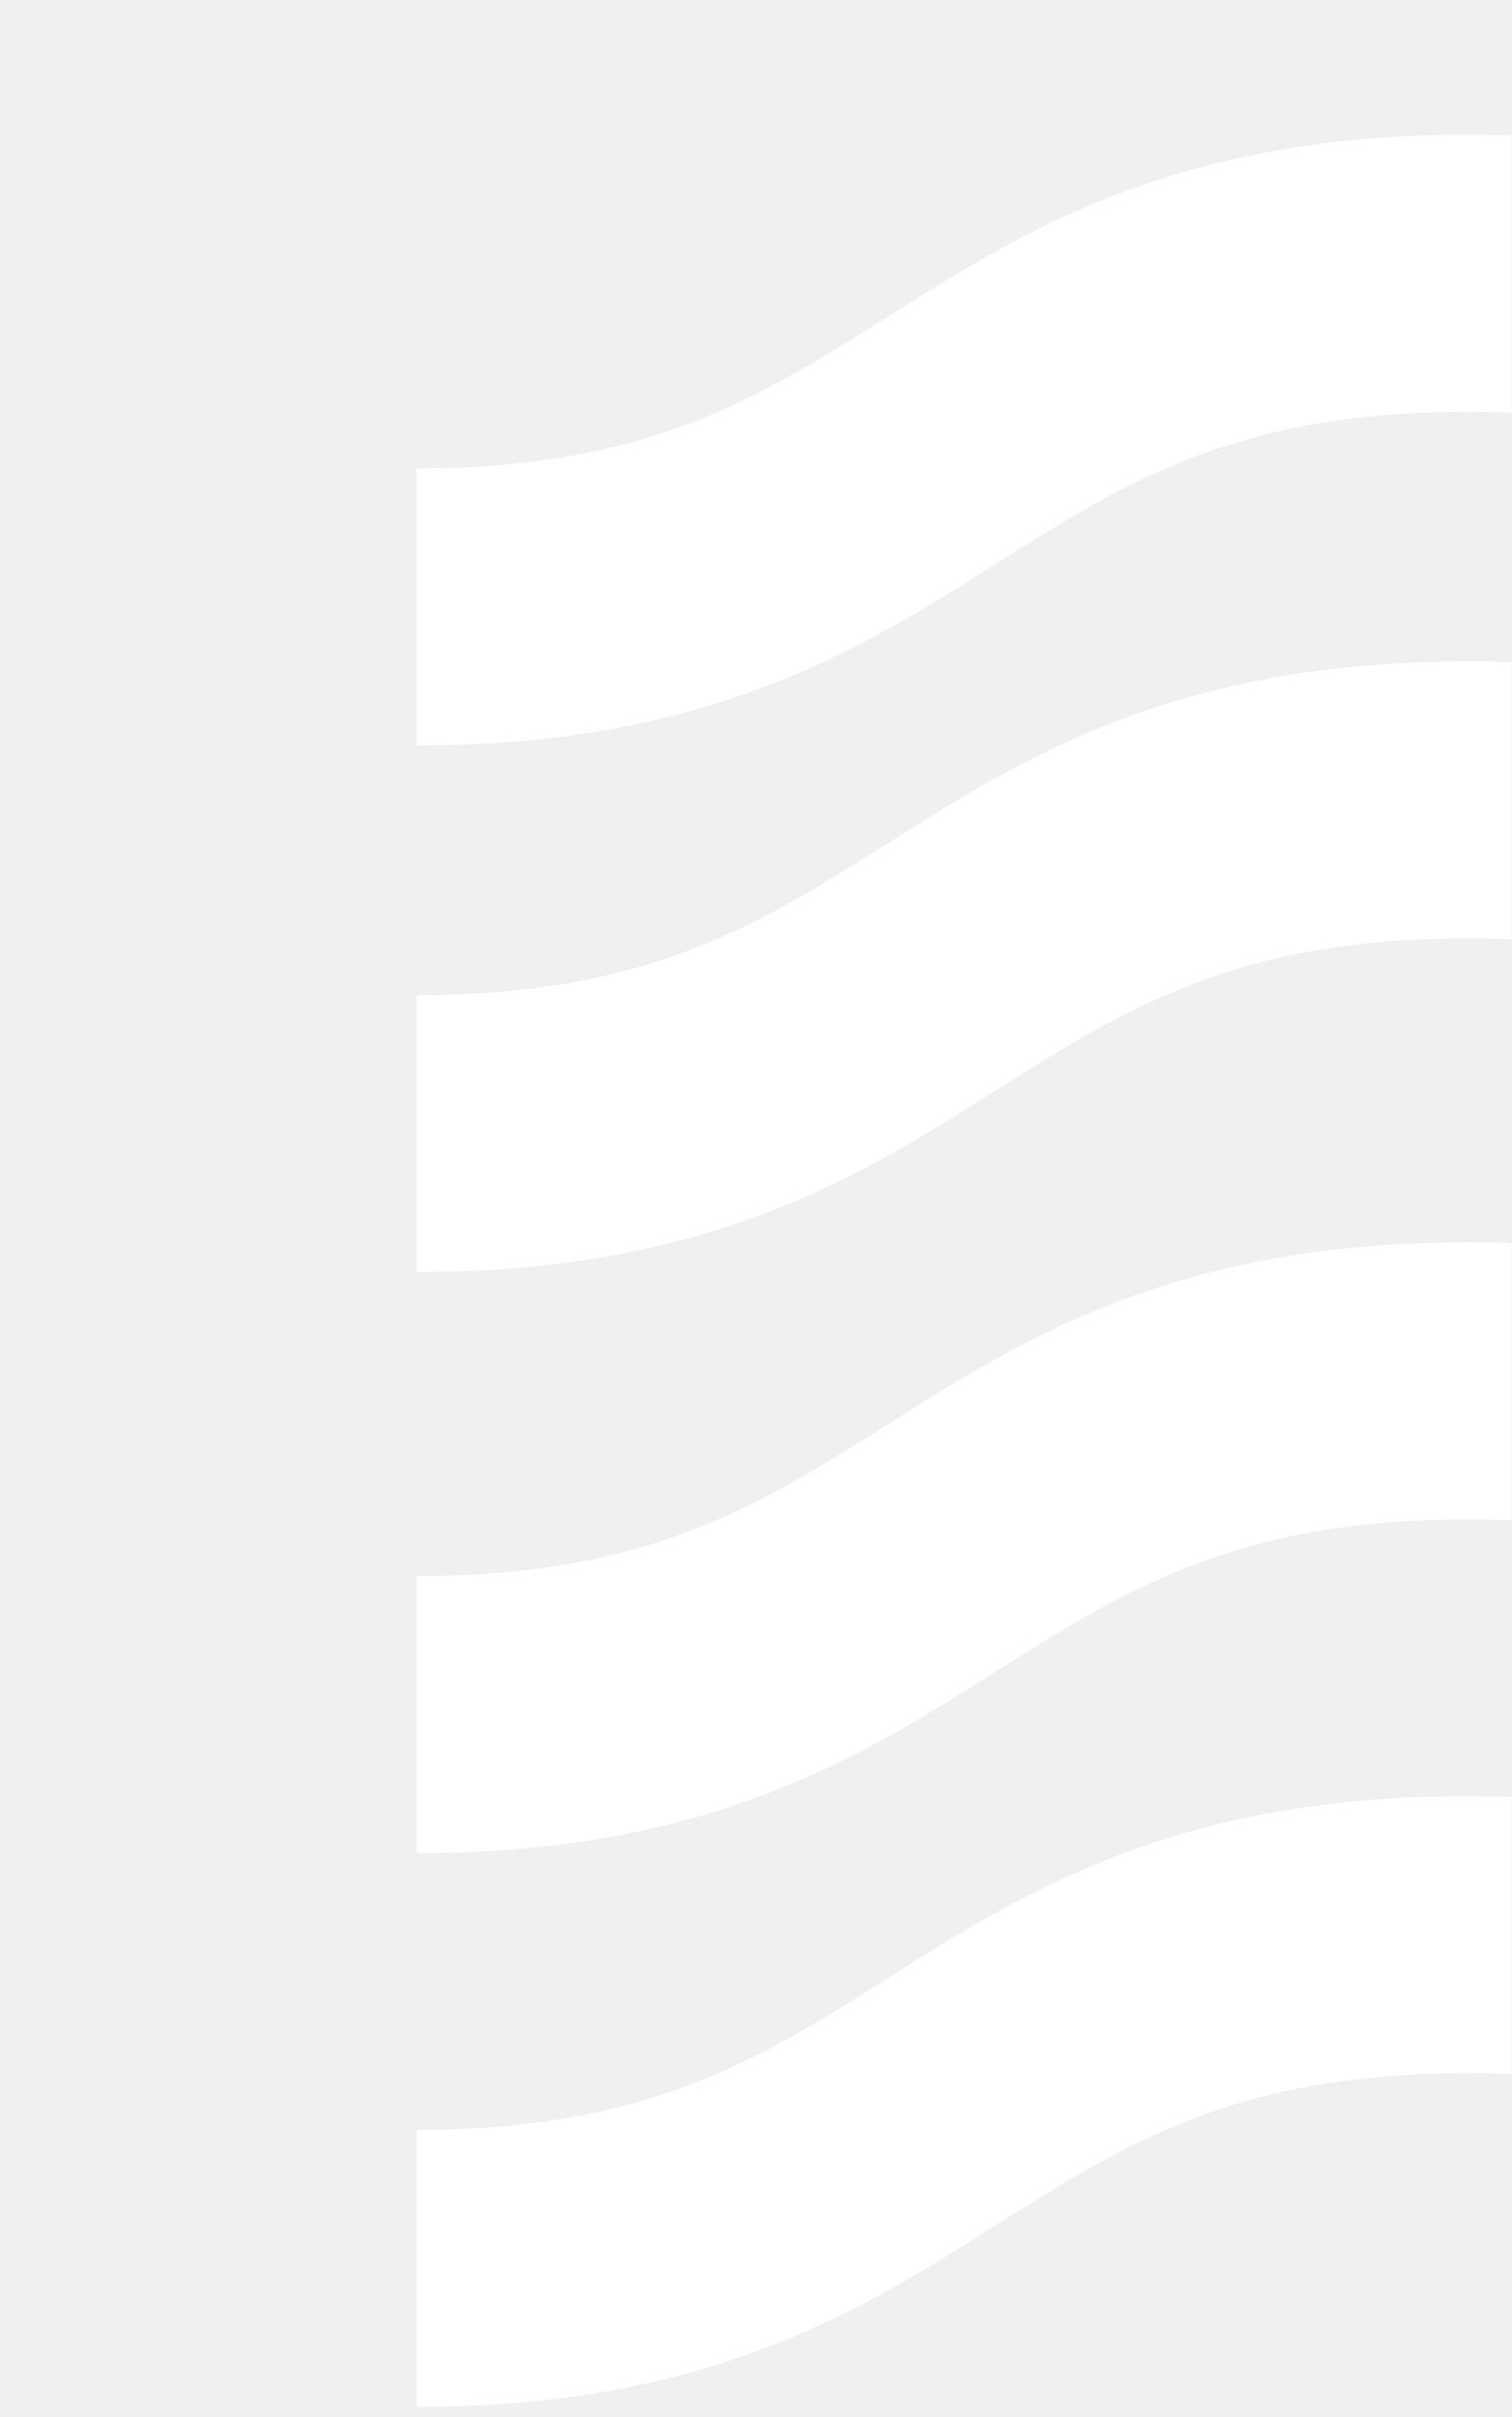
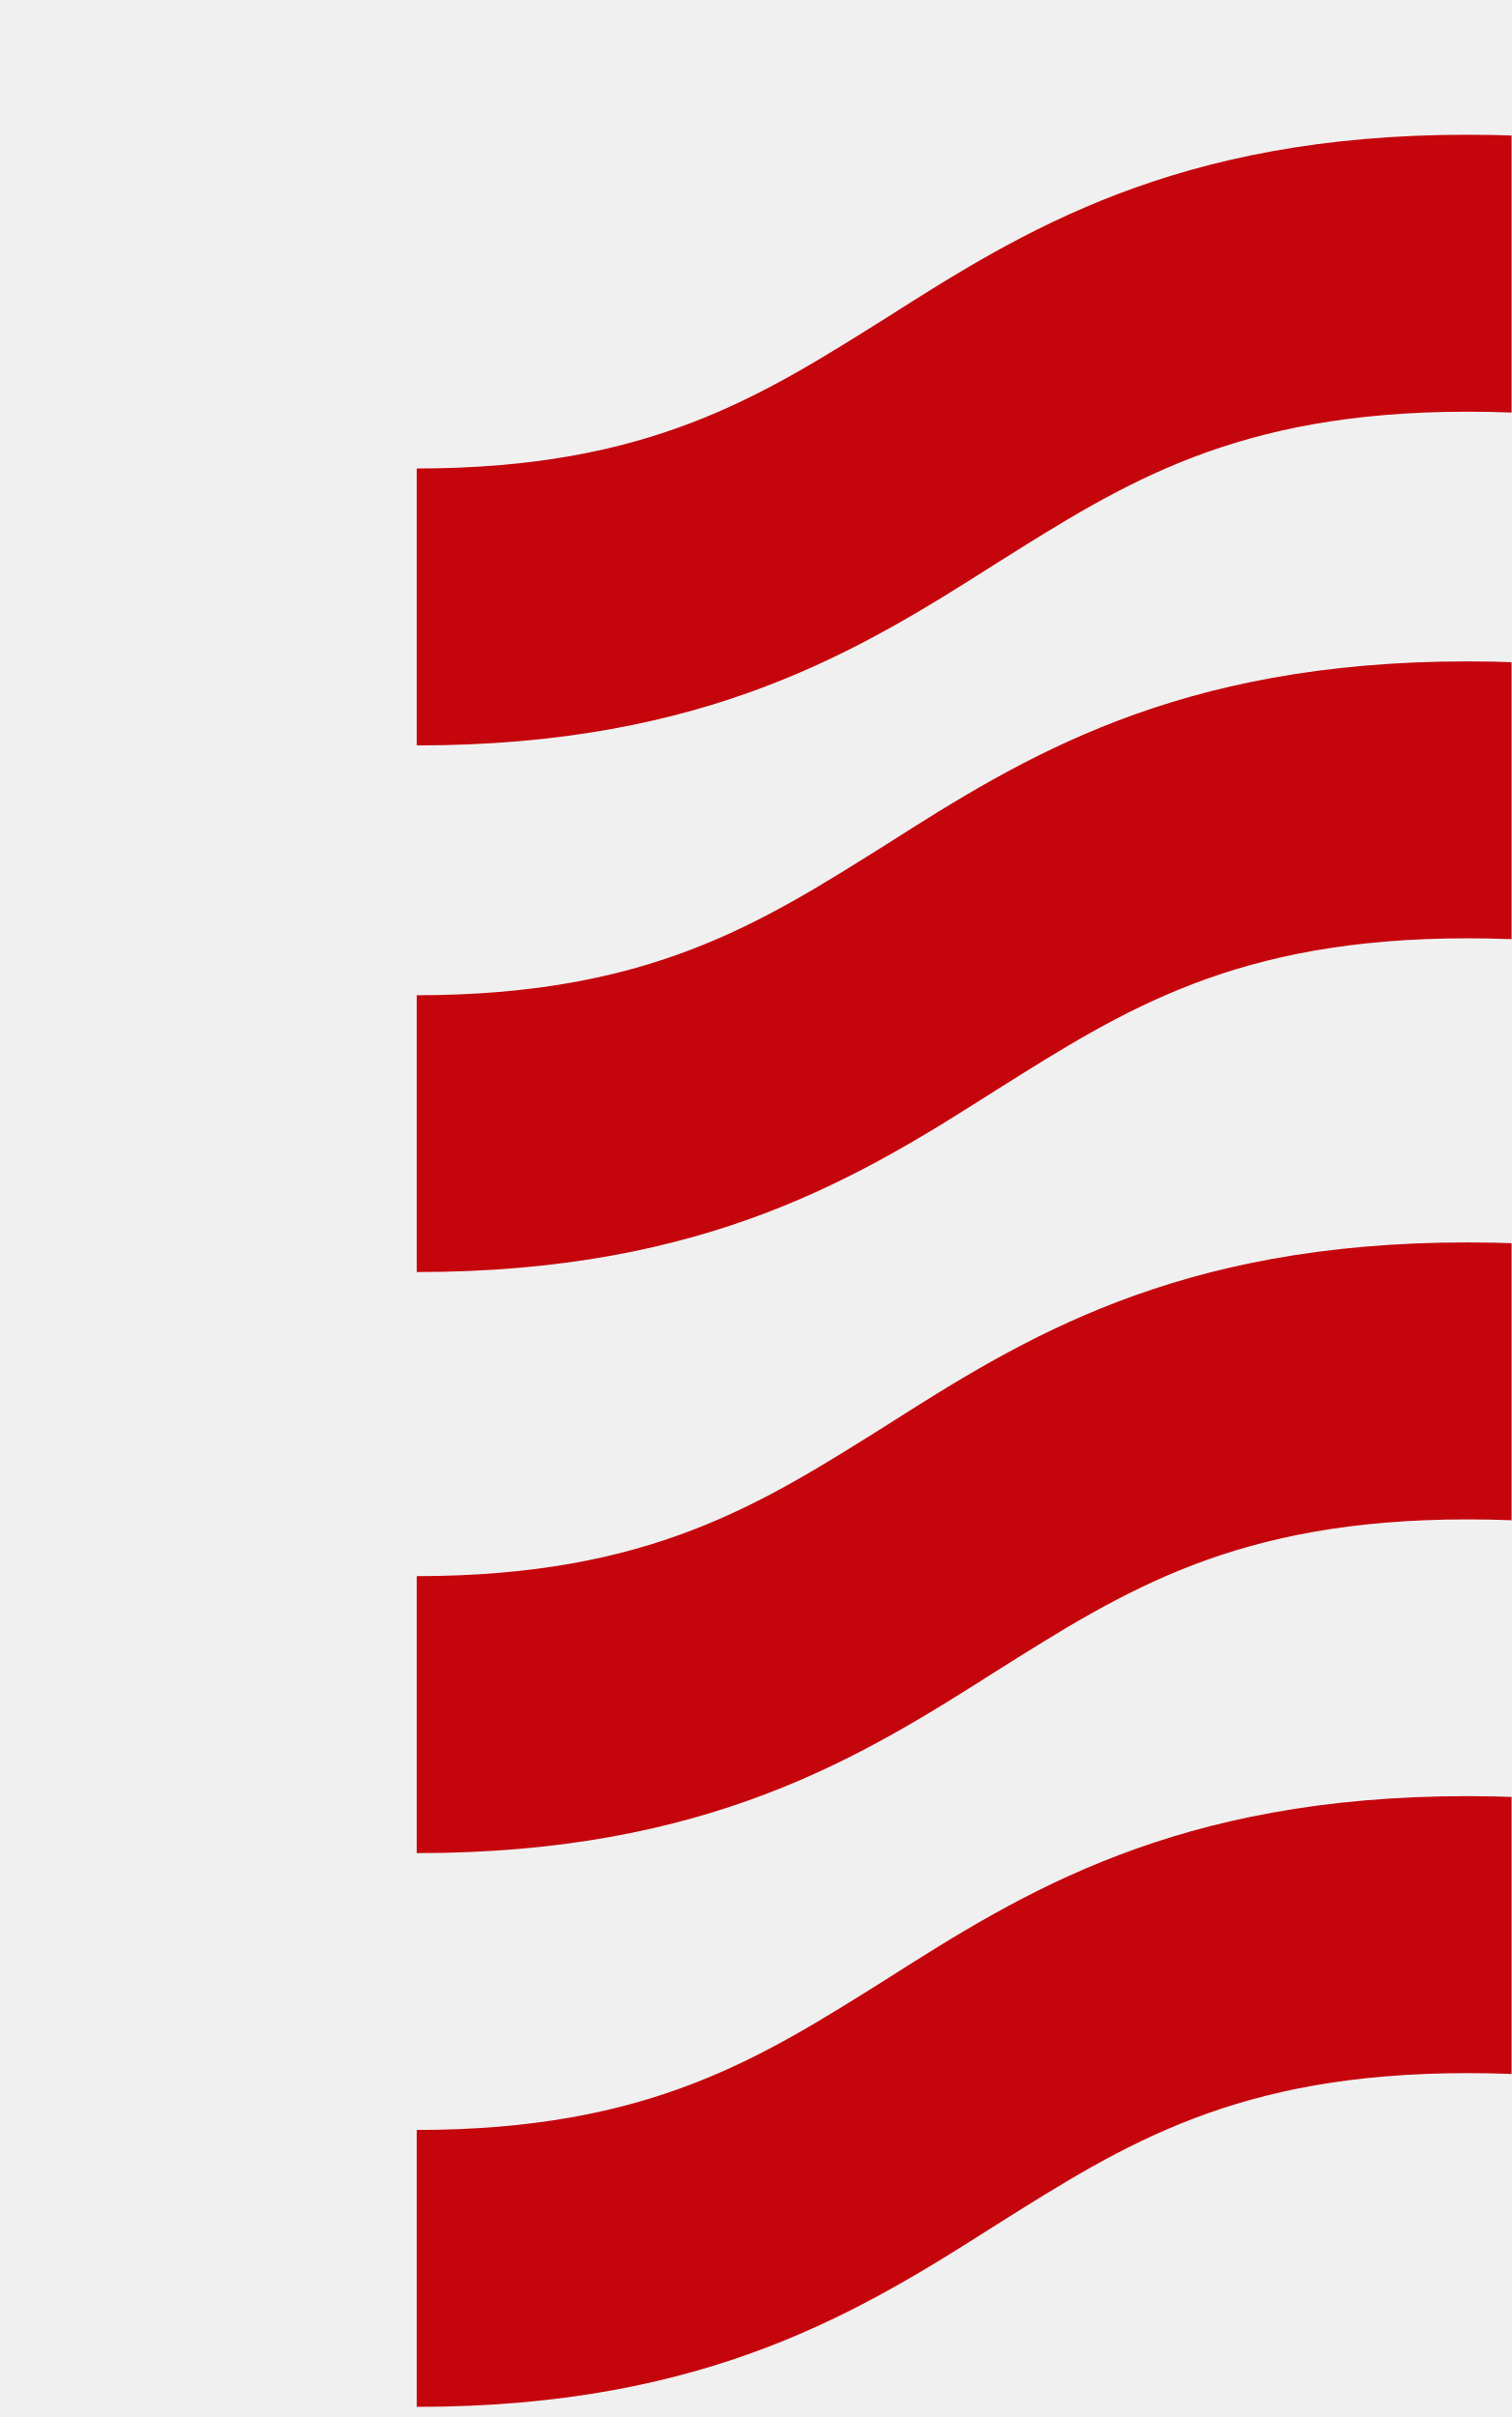
<svg xmlns="http://www.w3.org/2000/svg" viewBox="3173.633 241 58.148 92.973">
  <defs>
-     <style>.a{fill:#cfcfcf;}.b{clip-path:url(#a);}.c{fill:#fff;}</style>
+     <style>.a{fill:#c5050c;}.b{clip-path:url(#a);}.c{fill:#c5050c;}</style>
    <clipPath id="a">
      <rect class="a" width="58.148" height="92.973" transform="translate(44 857)" />
    </clipPath>
  </defs>
  <g class="b" transform="translate(3129.633 -616)">
    <path class="c" d="M143.608,7.038C138.377,3.709,132.481,0,121.258,0s-17.119,3.709-22.35,7.038c-4.85,3.043-9.13,5.8-18.07,5.8s-13.22-2.663-18.07-5.8C57.538,3.709,51.642,0,40.419,0S23.3,3.709,18.07,7.038c-4.85,3.043-9.13,5.8-18.07,5.8V23.491c11.222,0,17.119-3.709,22.35-7.038,4.85-3.043,9.13-5.8,18.07-5.8s13.22,2.663,18.07,5.8c5.231,3.329,11.127,7.038,22.35,7.038s17.119-3.709,22.35-7.038c4.85-3.043,9.13-5.8,18.07-5.8s13.22,2.663,18.07,5.8c5.231,3.329,11.127,7.038,22.35,7.038V12.744C152.643,12.744,148.458,10.081,143.608,7.038Zm-22.35,13.22c-11.222,0-17.119,3.709-22.35,7.038-4.85,3.043-9.13,5.8-18.07,5.8s-13.22-2.663-18.07-5.8c-5.231-3.329-11.127-7.038-22.35-7.038S23.3,23.966,18.07,27.295C13.22,30.338,8.94,33.1,0,33.1V43.748c11.222,0,17.119-3.709,22.35-7.038,4.85-3.043,9.13-5.8,18.07-5.8s13.22,2.663,18.07,5.8c5.231,3.234,11.127,6.943,22.35,6.943s17.119-3.709,22.35-7.038c4.85-3.043,9.13-5.8,18.07-5.8s13.22,2.663,18.07,5.8c5.231,3.329,11.127,7.038,22.35,7.038V33c-8.94,0-13.22-2.663-18.07-5.8C138.377,23.966,132.481,20.257,121.258,20.257Zm0,22.35c-11.222,0-17.119,3.709-22.35,7.038-4.85,3.043-9.13,5.8-18.07,5.8s-13.22-2.663-18.07-5.8c-5.231-3.329-11.127-7.038-22.35-7.038S23.3,46.316,18.07,49.645c-4.85,3.043-9.13,5.8-18.07,5.8V66.1c11.222,0,17.119-3.709,22.35-7.038,4.85-3.043,9.13-5.8,18.07-5.8s13.22,2.663,18.07,5.8C63.72,62.389,69.617,66.1,80.839,66.1s17.119-3.709,22.35-7.038c4.85-3.043,9.13-5.8,18.07-5.8s13.22,2.663,18.07,5.8c5.231,3.329,11.127,7.038,22.35,7.038V55.446c-8.94,0-13.22-2.663-18.07-5.8C138.377,46.316,132.481,42.607,121.258,42.607Zm0,21.3c-11.222,0-17.119,3.709-22.35,7.038-4.85,3.043-9.13,5.8-18.07,5.8s-13.22-2.663-18.07-5.8c-5.231-3.329-11.127-7.038-22.35-7.038S23.3,67.619,18.07,70.948c-4.85,3.043-9.13,5.8-18.07,5.8V87.4c11.222,0,17.119-3.709,22.35-7.038,4.85-3.043,9.13-5.8,18.07-5.8s13.22,2.663,18.07,5.8C63.72,83.692,69.617,87.4,80.839,87.4s17.119-3.709,22.35-7.038c4.85-3.043,9.13-5.8,18.07-5.8s13.22,2.663,18.07,5.8c5.231,3.329,11.127,7.038,22.35,7.038V76.749c-8.94,0-13.22-2.663-18.07-5.8C138.377,67.714,132.481,63.91,121.258,63.91Z" transform="translate(60.032 862.183)" />
  </g>
</svg>
